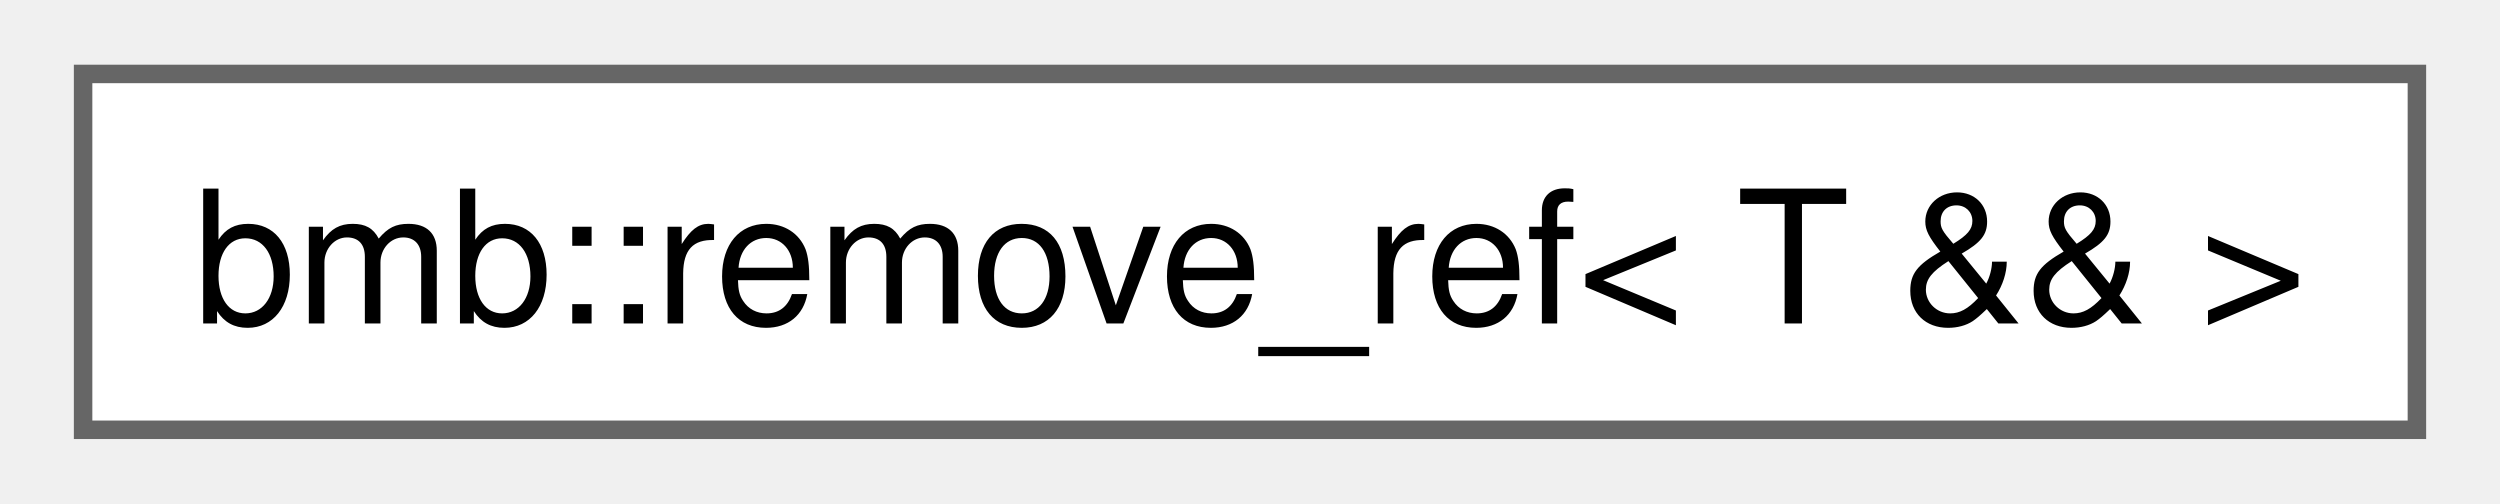
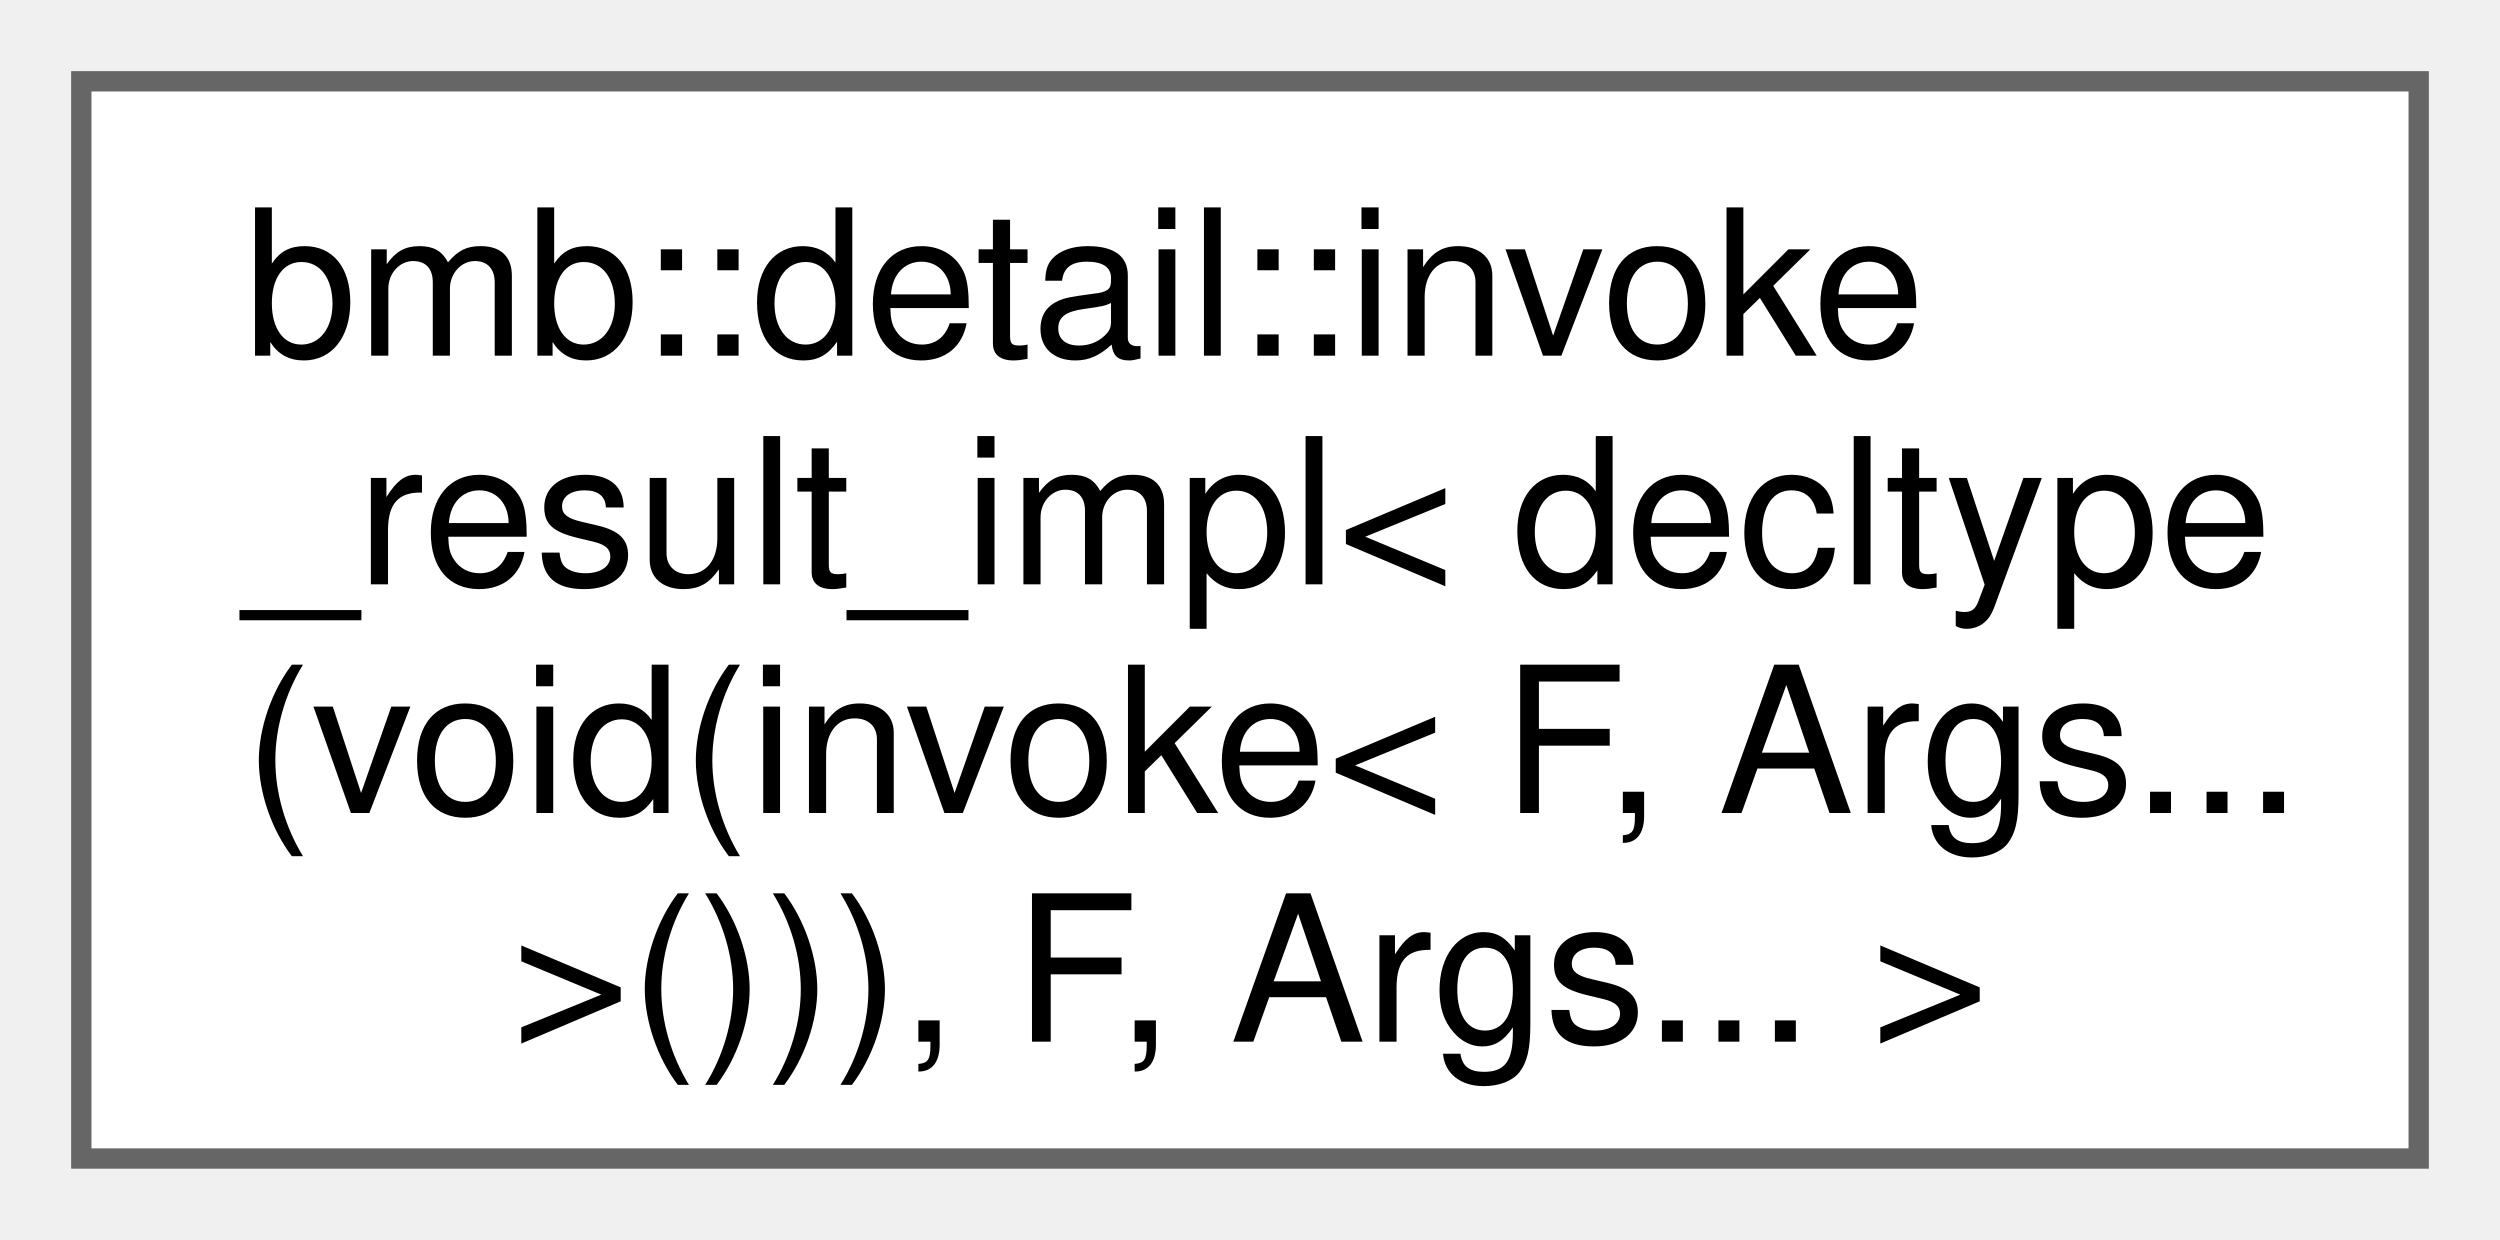
- <svg xmlns="http://www.w3.org/2000/svg" xmlns:xlink="http://www.w3.org/1999/xlink" width="134pt" height="27pt" viewBox="0.00 0.00 134.25 27.25">
-   <g id="graph0" class="graph" transform="scale(1 1) rotate(0) translate(4 23.25)">
+ <svg xmlns="http://www.w3.org/2000/svg" xmlns:xlink="http://www.w3.org/1999/xlink" width="123pt" height="61pt" viewBox="0.00 0.00 123.00 61.00">
+   <g id="graph0" class="graph" transform="scale(1 1) rotate(0) translate(4 57)">
    <g id="Node000000" class="node">
      <g id="a_Node000000">
-         <a xlink:href="structbmb_1_1remove__ref_3_01_t_01_6_6_01_4.html" target="_top" xlink:title=" ">
-           <polygon fill="white" stroke="#666666" points="126.25,-19.25 0,-19.25 0,0 126.25,0 126.25,-19.25" />
-           <text text-anchor="middle" x="63.12" y="-5.75" font-family="Helvetica,sans-Serif" font-size="10.00">bmb::remove_ref&lt; T &amp;&amp; &gt;</text>
+         <a xlink:href="structbmb_1_1detail_1_1invoke__result__impl_3_01decltype_07void_07invoke_3_01_f_00_01_args_8_8_889964edc0008ca54201befec28e1e642.html" target="_top" xlink:title=" ">
+           <polygon fill="white" stroke="#666666" points="115,-53 0,-53 0,0 115,0 115,-53" />
+           <text text-anchor="start" x="8" y="-39.5" font-family="Helvetica,sans-Serif" font-size="10.00">bmb::detail::invoke</text>
+           <text text-anchor="start" x="8" y="-28.25" font-family="Helvetica,sans-Serif" font-size="10.00">_result_impl&lt; decltype</text>
+           <text text-anchor="start" x="8" y="-17" font-family="Helvetica,sans-Serif" font-size="10.00">(void(invoke&lt; F, Args...</text>
+           <text text-anchor="middle" x="57.5" y="-5.75" font-family="Helvetica,sans-Serif" font-size="10.00"> &gt;())), F, Args... &gt;</text>
        </a>
      </g>
    </g>
  </g>
</svg>
